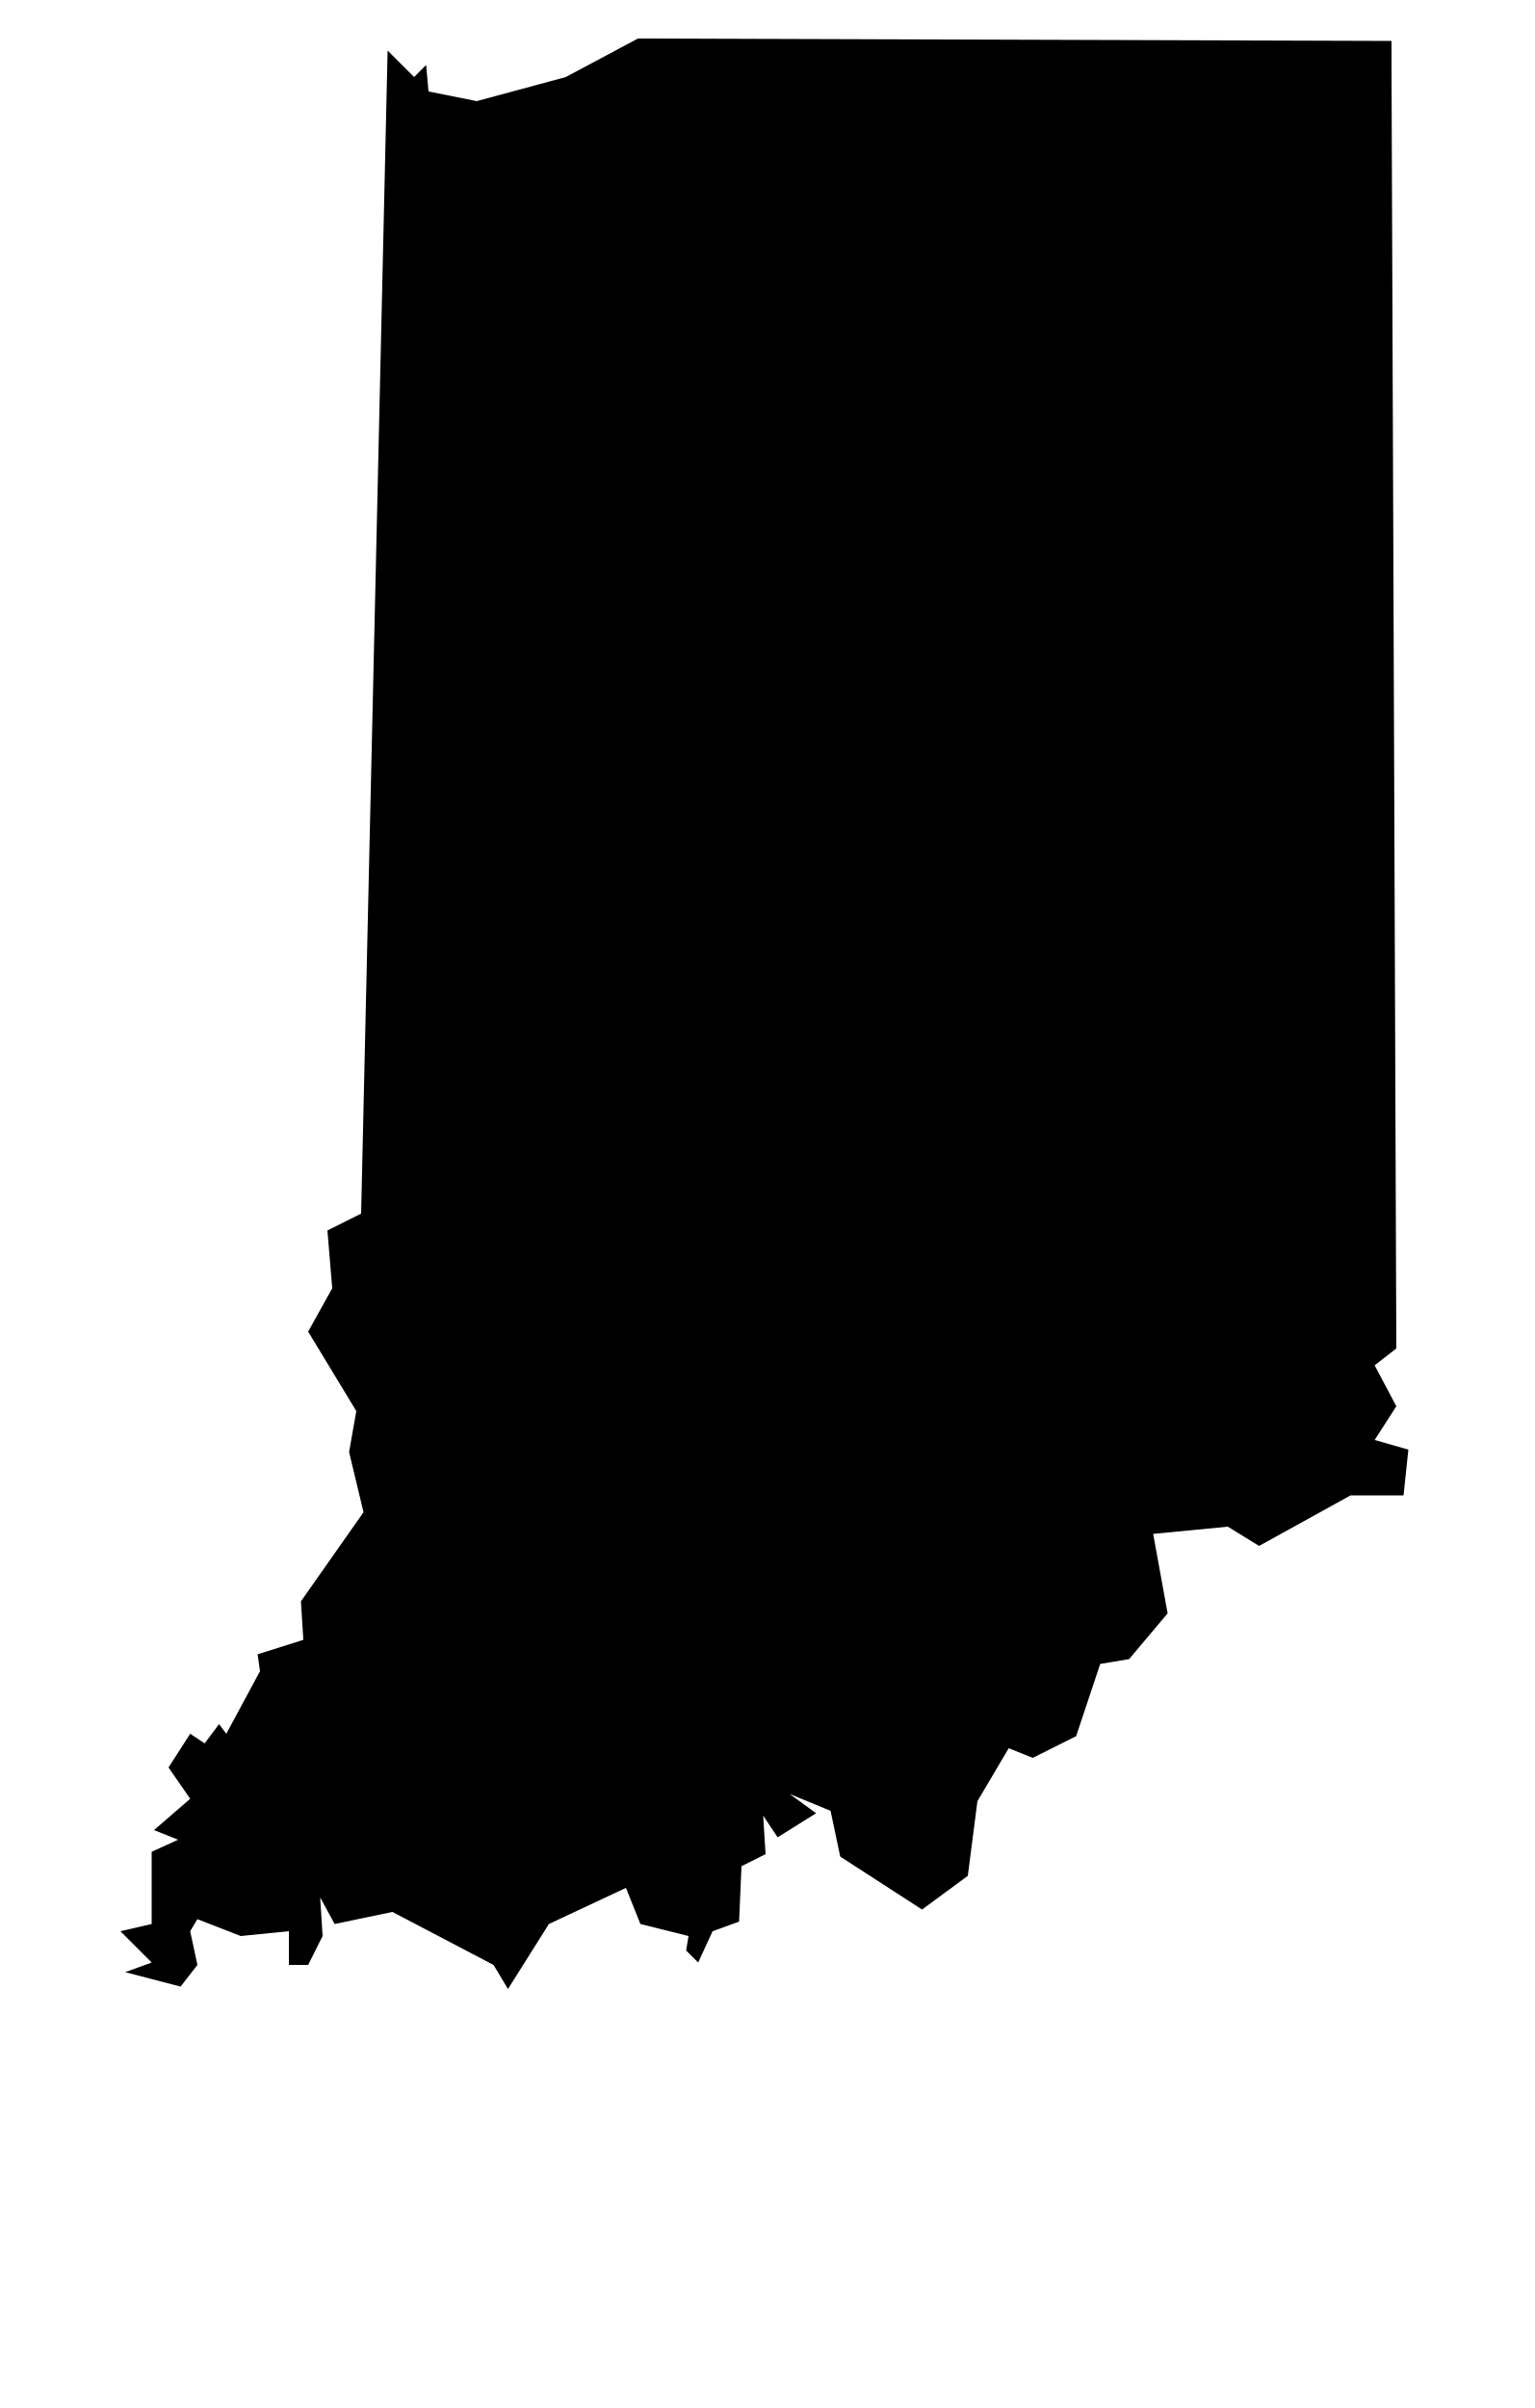
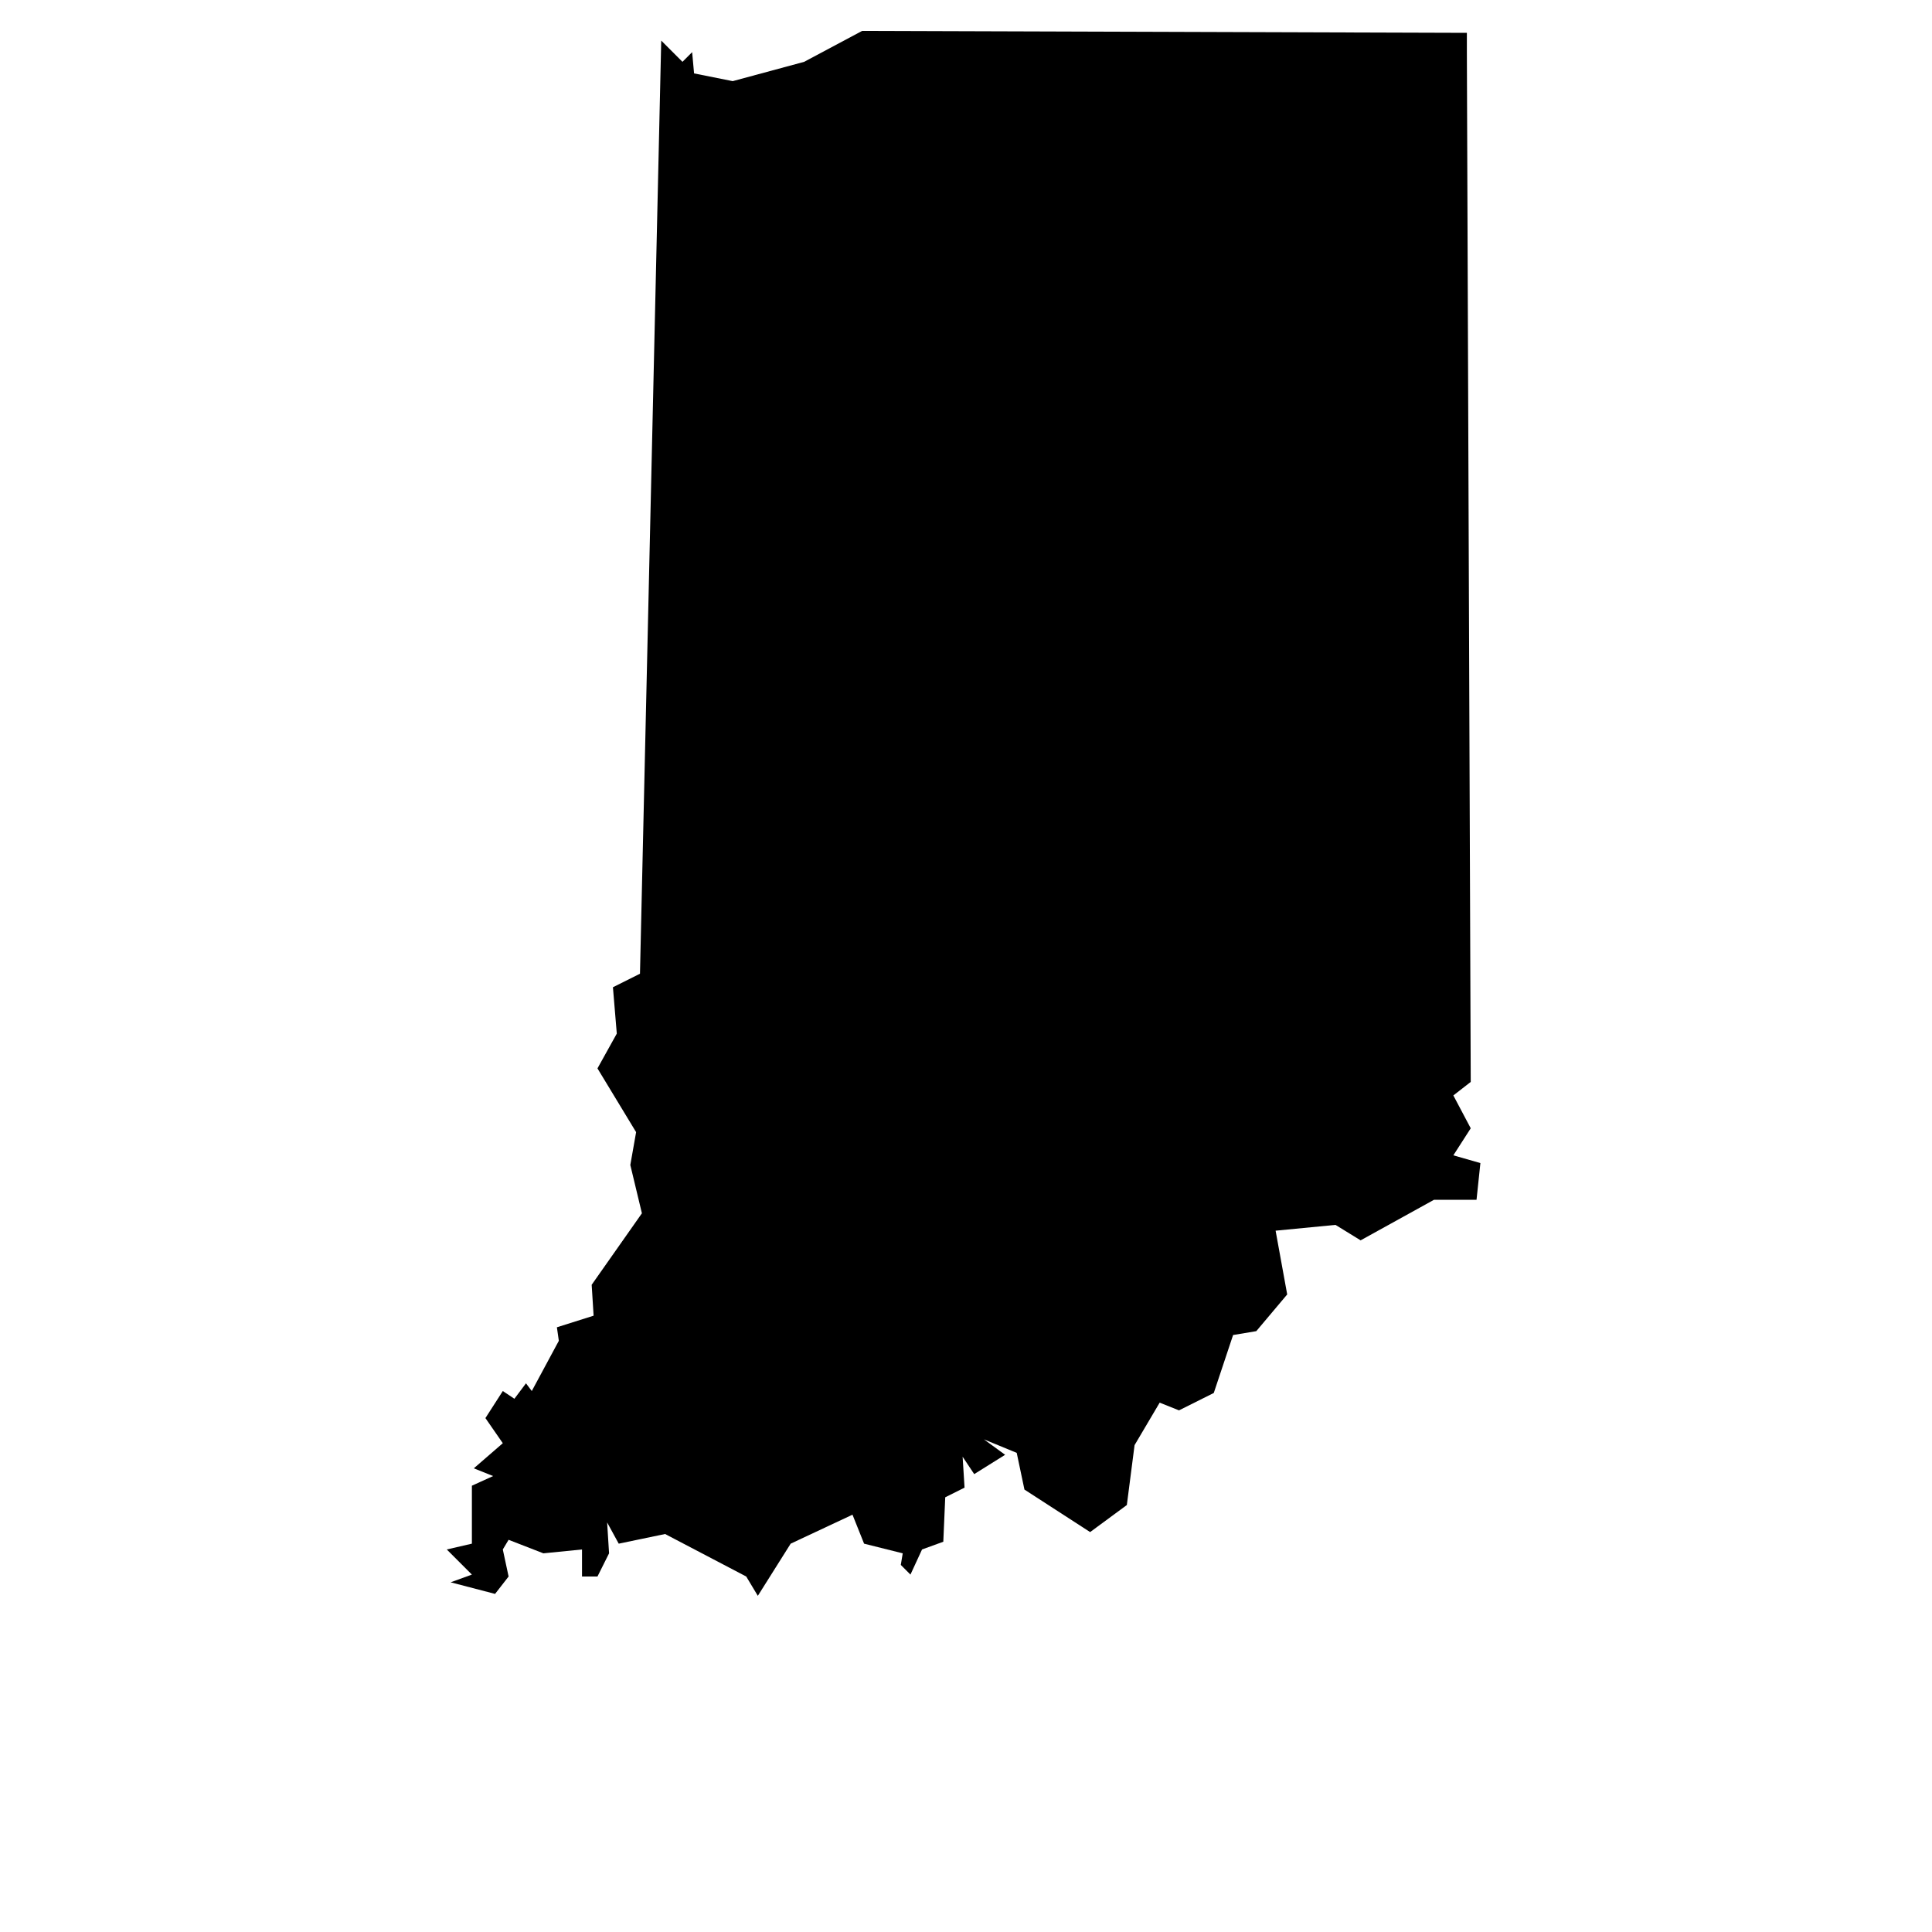
- <svg xmlns="http://www.w3.org/2000/svg" version="1.1" width="51" height="80" viewBox="0 0 51 80">
+ <svg xmlns="http://www.w3.org/2000/svg" version="1.1" width="1024pt" height="1024pt" viewBox="0 0 51 80">
  <path d="M46.24 2.16v-0.8l-25.040-0.080-2.4 1.28-2.96 0.8-1.6-0.32-0.080-0.88-0.4 0.4-0.88-0.88-0.88 38.64-1.12 0.56 0.16 1.92-0.8 1.44 1.6 2.64-0.24 1.36 0.48 2-2.080 2.96 0.080 1.28-1.52 0.48 0.080 0.56-1.12 2.080-0.24-0.32-0.48 0.64-0.48-0.32-0.72 1.12 0.72 1.040-1.2 1.040 0.8 0.32-0.88 0.4v2.4l-1.040 0.24 1.040 1.040-0.88 0.32 1.84 0.48 0.56-0.72-0.24-1.12 0.24-0.4 1.44 0.56 1.6-0.16v1.12h0.64l0.48-0.96-0.080-1.28 0.48 0.88 1.92-0.4 3.36 1.76 0.48 0.8 1.36-2.16 2.56-1.2 0.48 1.2 1.6 0.4-0.080 0.48 0.4 0.4 0.48-1.040 0.88-0.32 0.080-1.84 0.8-0.4-0.080-1.28 0.48 0.72 1.28-0.8-0.88-0.64 1.36 0.56 0.32 1.52 2.72 1.76 1.52-1.12 0.32-2.48 1.040-1.76 0.8 0.32 1.44-0.72 0.8-2.4 0.96-0.16 1.28-1.52-0.48-2.64 2.48-0.24 1.040 0.64 3.040-1.68h1.76l0.16-1.52-1.12-0.32 0.72-1.12-0.72-1.36 0.72-0.56z" />
</svg>
